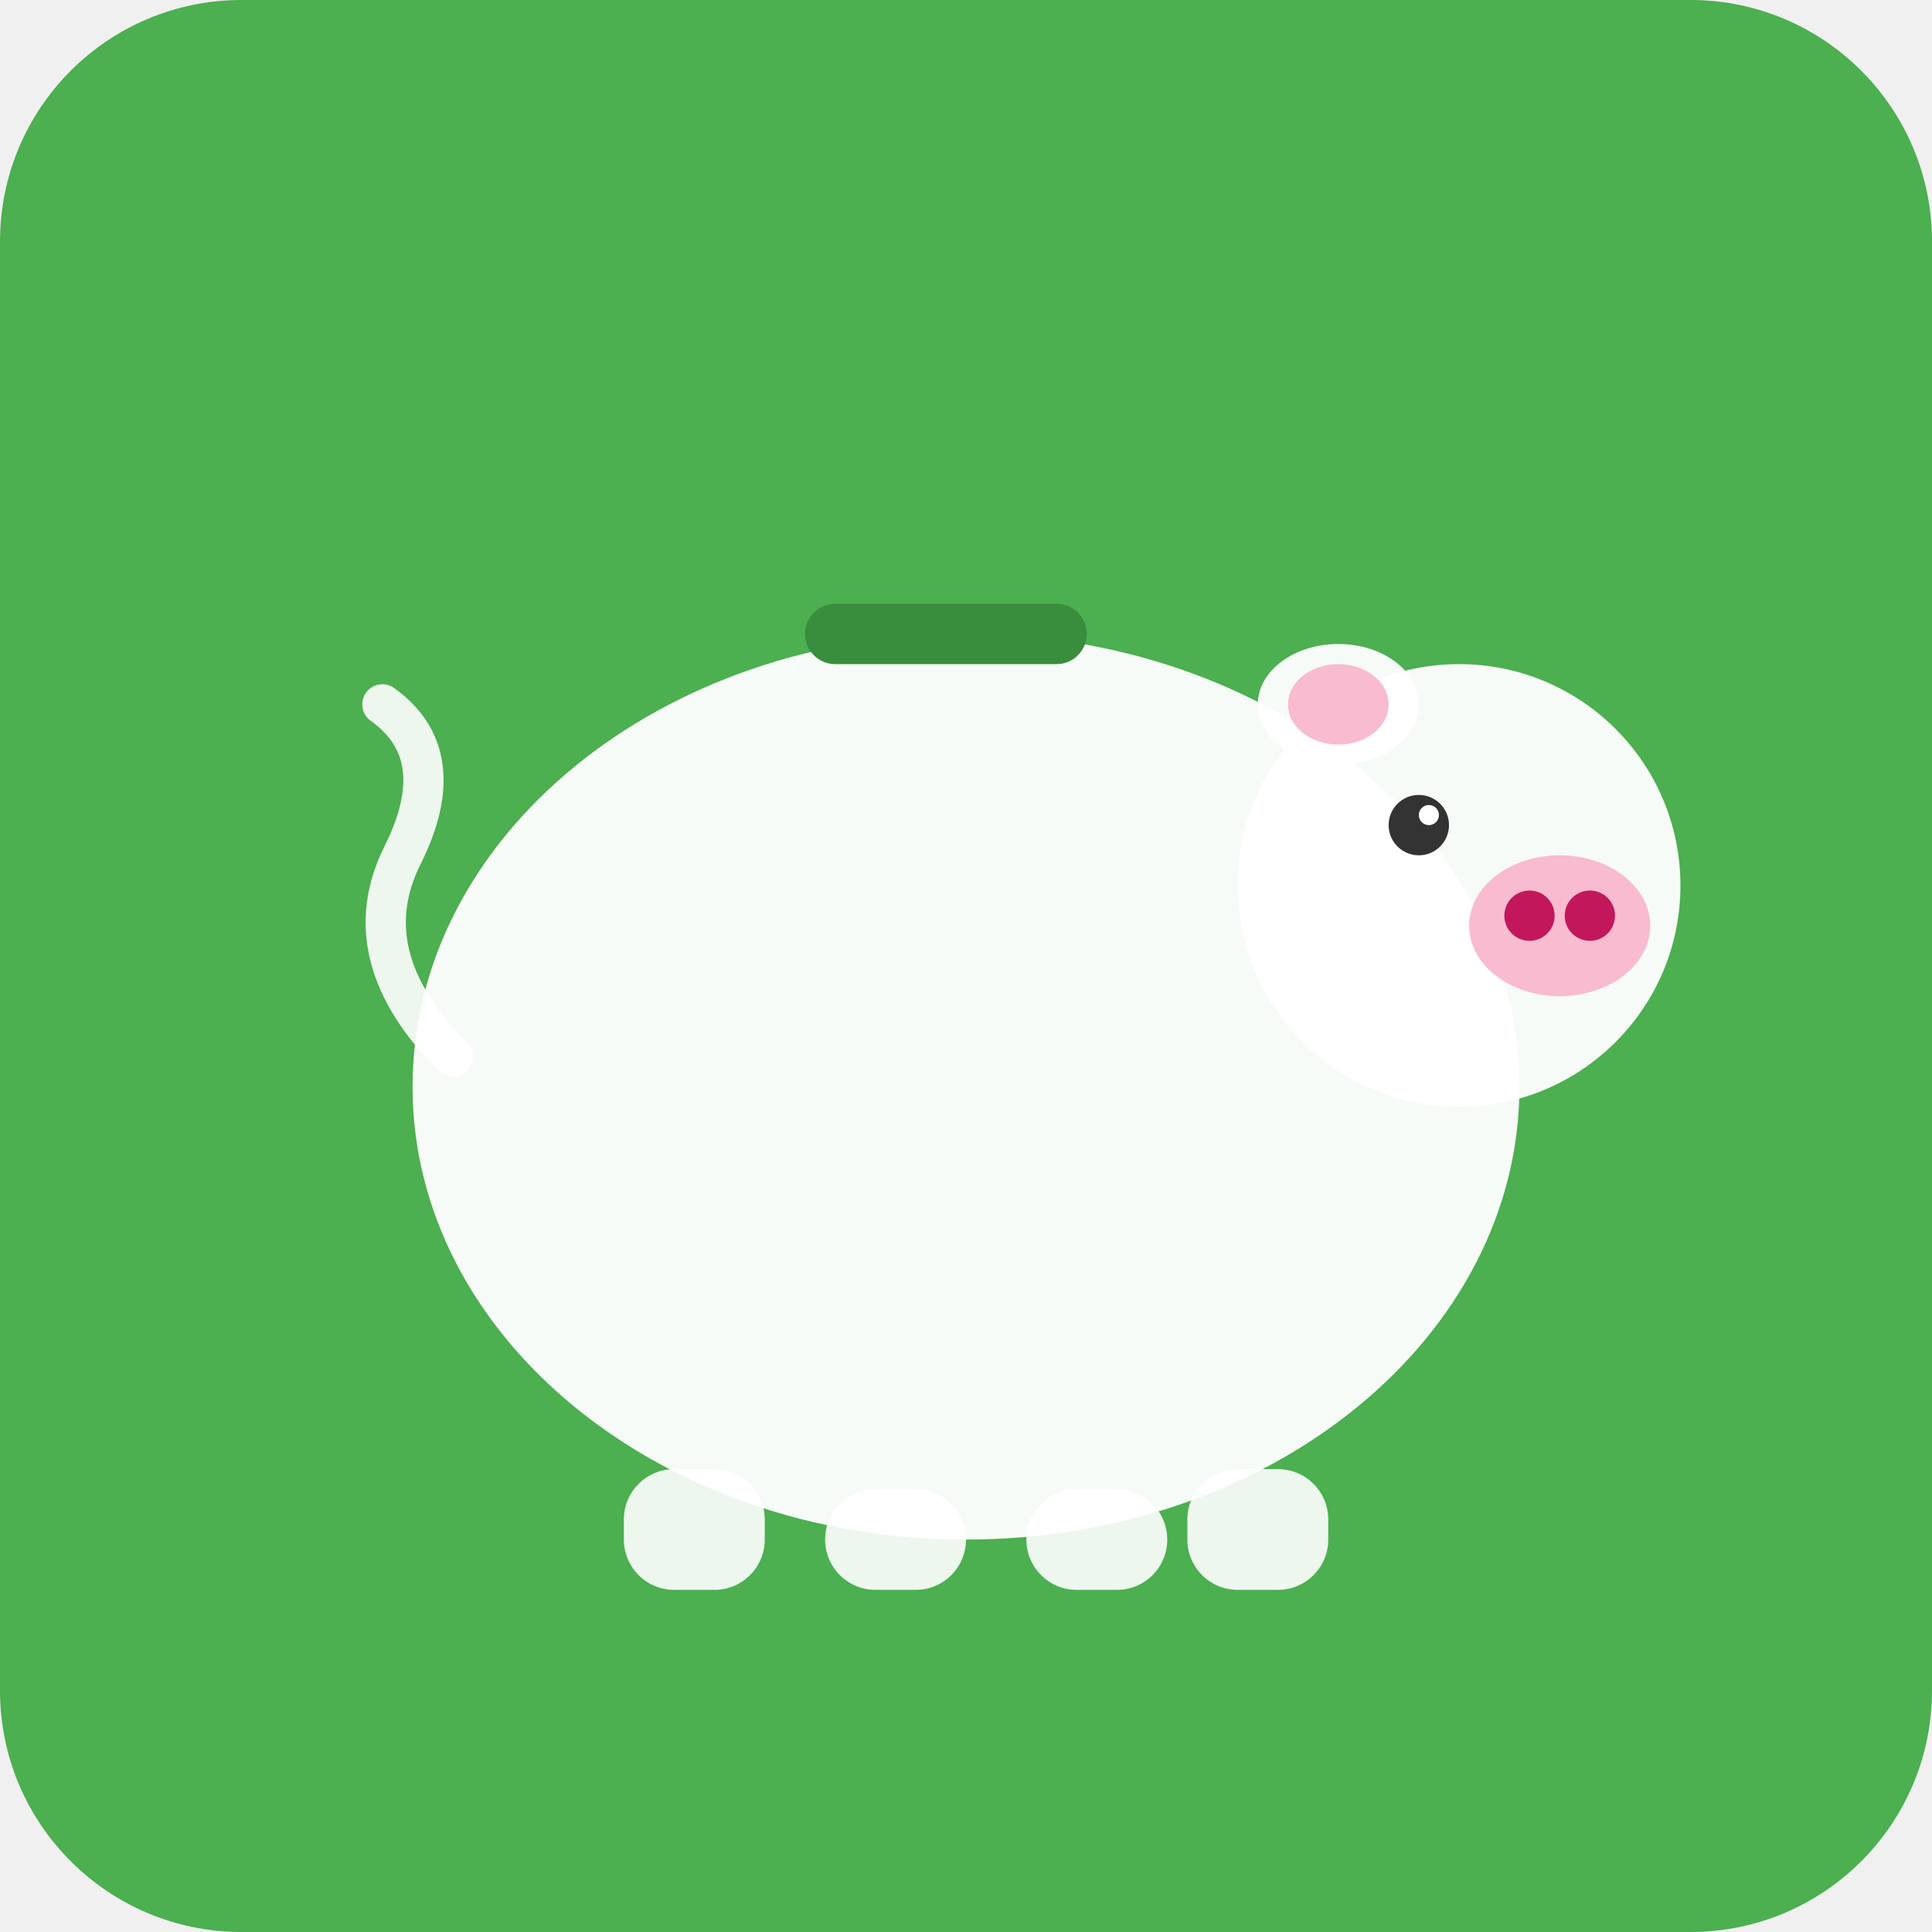
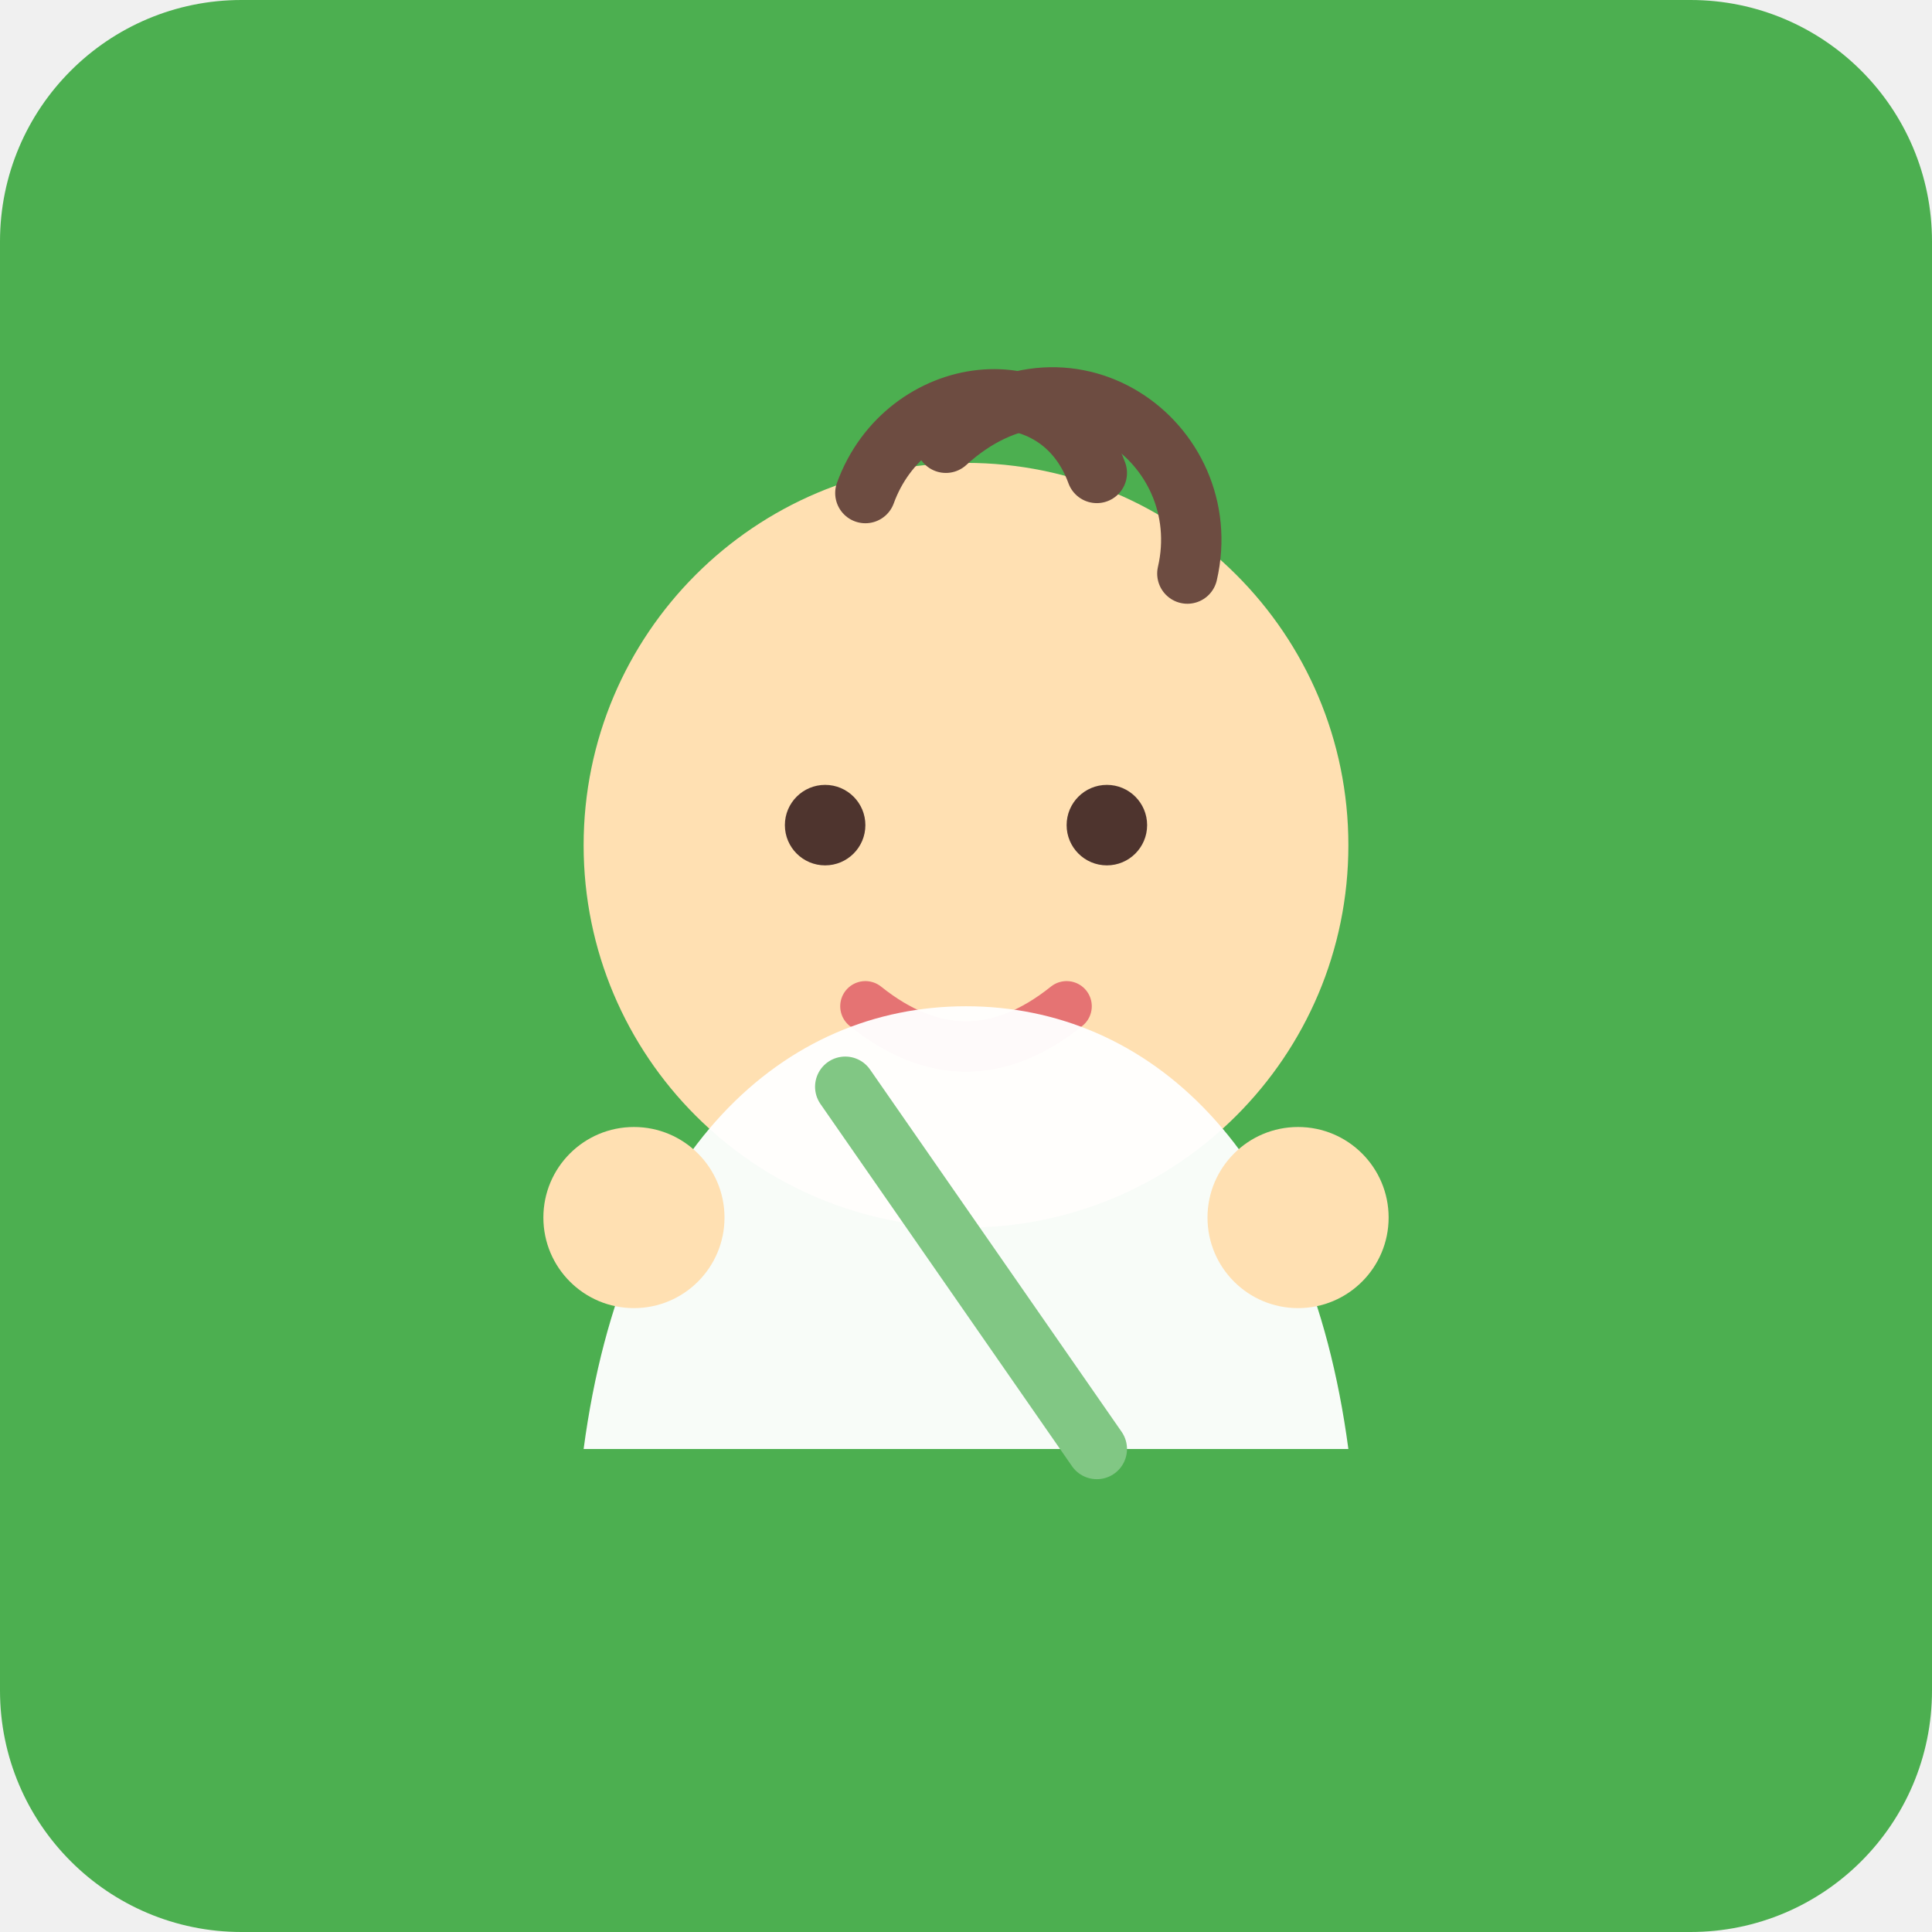
<svg xmlns="http://www.w3.org/2000/svg" viewBox="0 0 192 192">
  <rect width="192" height="192" rx="24" fill="#4CAF50" />
-   <ellipse cx="96" cy="108" rx="55" ry="45" fill="white" opacity="0.95" />
-   <circle cx="145" cy="88" r="22" fill="white" opacity="0.95" />
-   <ellipse cx="155" cy="92" rx="9" ry="7" fill="#f8bbd0" />
-   <circle cx="152" cy="91" r="2.5" fill="#c2185b" />
-   <circle cx="158" cy="91" r="2.5" fill="#c2185b" />
-   <circle cx="141" cy="82" r="3" fill="#333" />
-   <circle cx="142" cy="81" r="1" fill="white" />
-   <ellipse cx="133" cy="70" rx="8" ry="6" fill="white" opacity="0.95" />
-   <ellipse cx="133" cy="70" rx="5" ry="4" fill="#f8bbd0" />
-   <rect x="80" y="60" width="28" height="6" rx="3" fill="#388E3C" />
-   <rect x="62" y="146" width="14" height="12" rx="5" fill="white" opacity="0.9" />
-   <rect x="82" y="148" width="14" height="10" rx="5" fill="white" opacity="0.9" />
-   <rect x="102" y="148" width="14" height="10" rx="5" fill="white" opacity="0.9" />
-   <rect x="118" y="146" width="14" height="12" rx="5" fill="white" opacity="0.9" />
-   <path d="M 45 105 Q 35 95 40 85 Q 45 75 38 70" stroke="white" stroke-width="4" fill="none" stroke-linecap="round" opacity="0.9" />
+   <circle cx="96" cy="84" r="38" fill="#FFE0B2" />
+   <path d="M 86 49 C 90 38 105 36 109 47" stroke="#6D4C41" stroke-width="6" fill="none" stroke-linecap="round" />
+   <path d="M 94 44 C 106 33 121 44 118 57" stroke="#6D4C41" stroke-width="6" fill="none" stroke-linecap="round" />
+   <circle cx="82" cy="82" r="4" fill="#4E342E" />
+   <circle cx="110" cy="82" r="4" fill="#4E342E" />
+   <path d="M 86 100 Q 96 108 106 100" stroke="#E57373" stroke-width="5" fill="none" stroke-linecap="round" />
+   <path d="M 58 144 C 62 114 78 100 96 100 C 114 100 130 114 134 144 Z" fill="white" opacity="0.96" />
+   <path d="M 84 108 L 109 144" stroke="#81C784" stroke-width="6" stroke-linecap="round" />
+   <circle cx="63" cy="121" r="9" fill="#FFE0B2" />
+   <circle cx="129" cy="121" r="9" fill="#FFE0B2" />
</svg>
